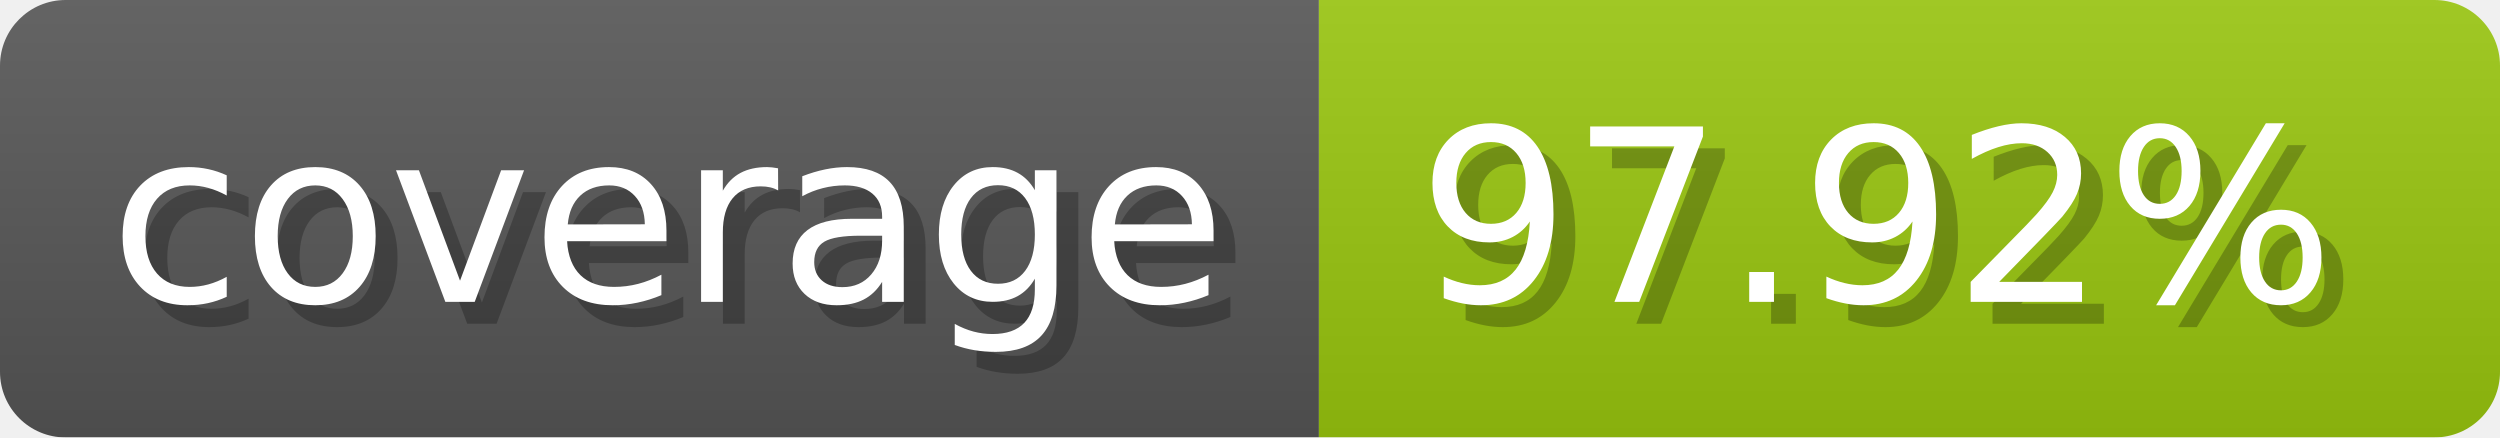
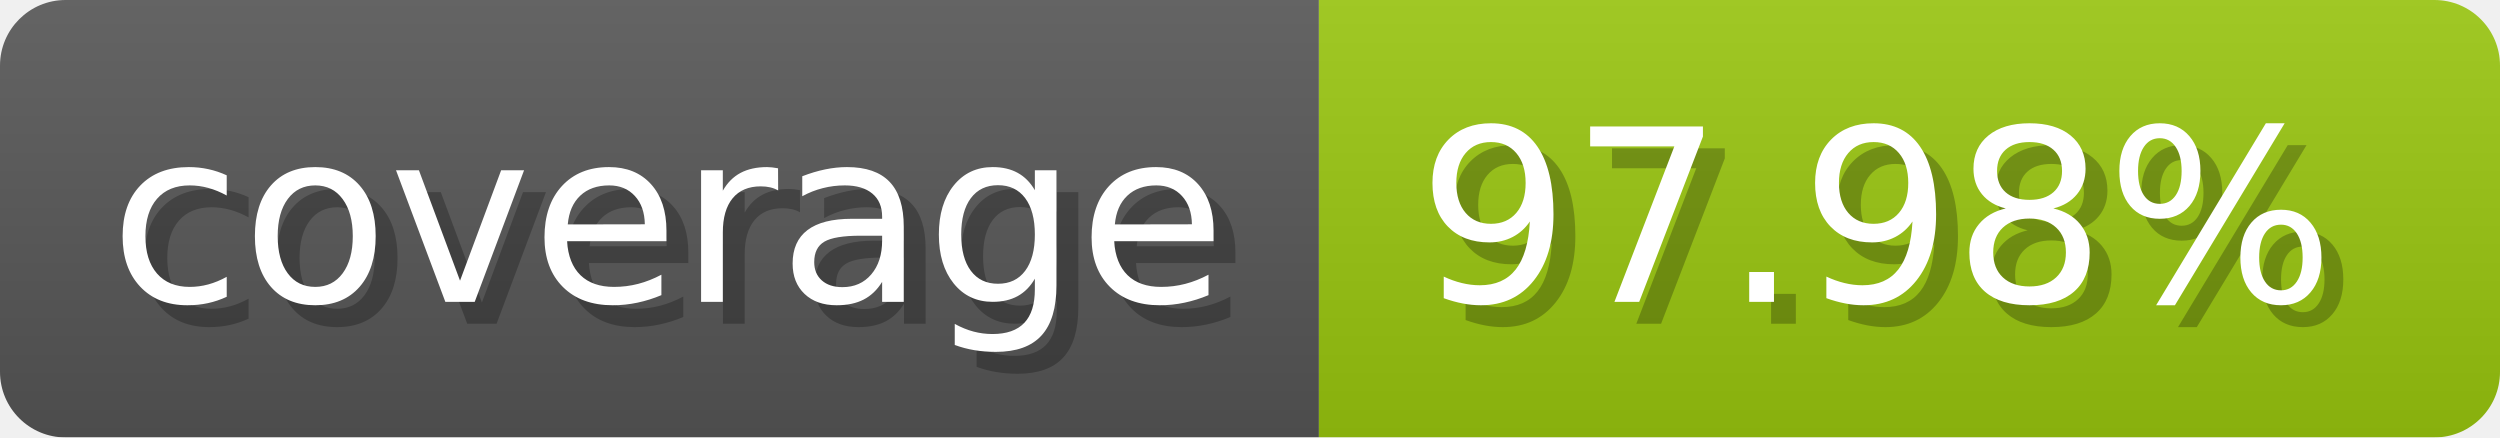
- <svg xmlns="http://www.w3.org/2000/svg" width="114.3" height="20" viewBox="0 0 1143 200" role="img" aria-label="coverage: 97.92%">
-   <linearGradient id="cKNQu" x2="0" y2="100%">
+ <svg xmlns="http://www.w3.org/2000/svg" width="114.3" height="20" viewBox="0 0 1143 200" role="img" aria-label="coverage: 97.98%">
+   <linearGradient id="yqbql" x2="0" y2="100%">
    <stop offset="0" stop-opacity=".1" stop-color="#EEE" />
    <stop offset="1" stop-opacity=".1" />
  </linearGradient>
-   <mask id="uIKQk">
+   <mask id="mwOSa">
    <rect width="1143" height="200" rx="30" fill="#FFF" />
  </mask>
-   <g mask="url(#uIKQk)">
+   <g mask="url(#mwOSa)">
    <rect width="603" height="200" fill="#555" />
    <rect width="540" height="200" fill="#97c40f" x="603" />
-     <rect width="1143" height="200" fill="url(#cKNQu)" />
+     <rect width="1143" height="200" fill="url(#yqbql)" />
  </g>
  <g aria-hidden="true" fill="#fff" text-anchor="start" font-family="Verdana,DejaVu Sans,sans-serif" font-size="110">
    <text x="60" y="148" textLength="503" fill="#000" opacity="0.25">coverage</text>
    <text x="50" y="138" textLength="503">coverage</text>
-     <text x="658" y="148" textLength="440" fill="#000" opacity="0.25">97.92%</text>
-     <text x="648" y="138" textLength="440">97.92%</text>
+     <text x="658" y="148" textLength="440" fill="#000" opacity="0.25">97.98%</text>
+     <text x="648" y="138" textLength="440">97.98%</text>
  </g>
</svg>
